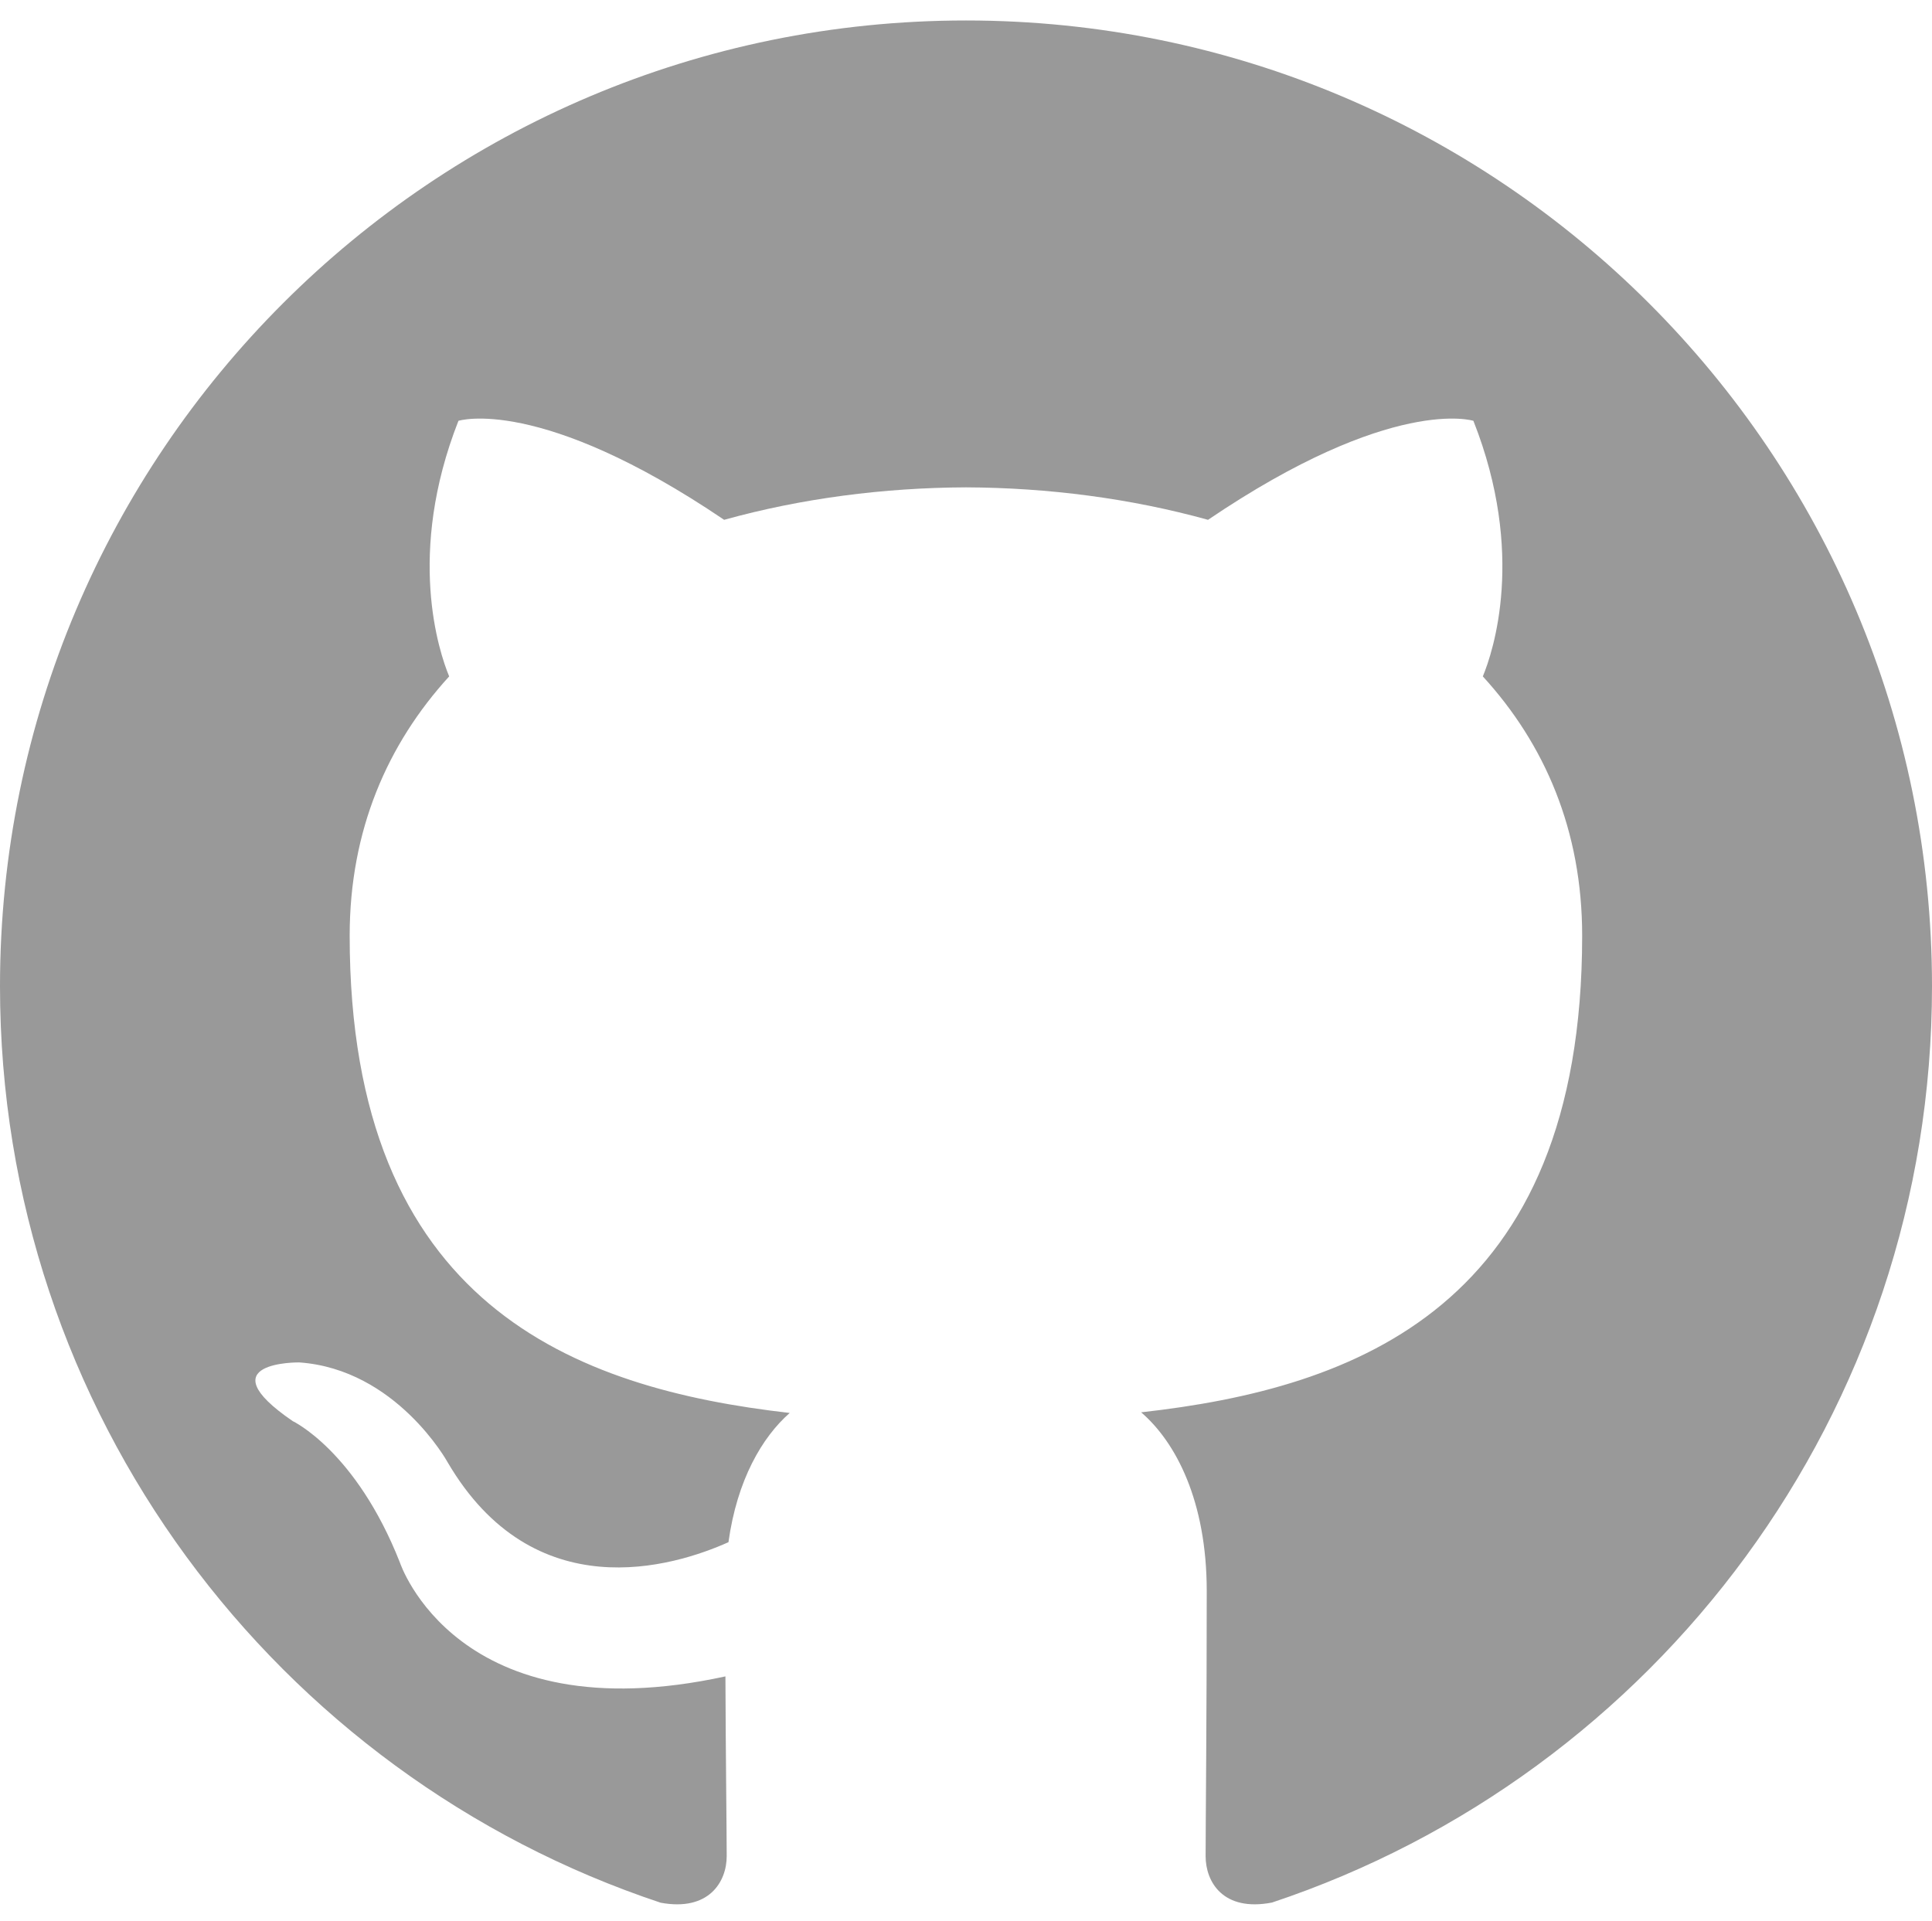
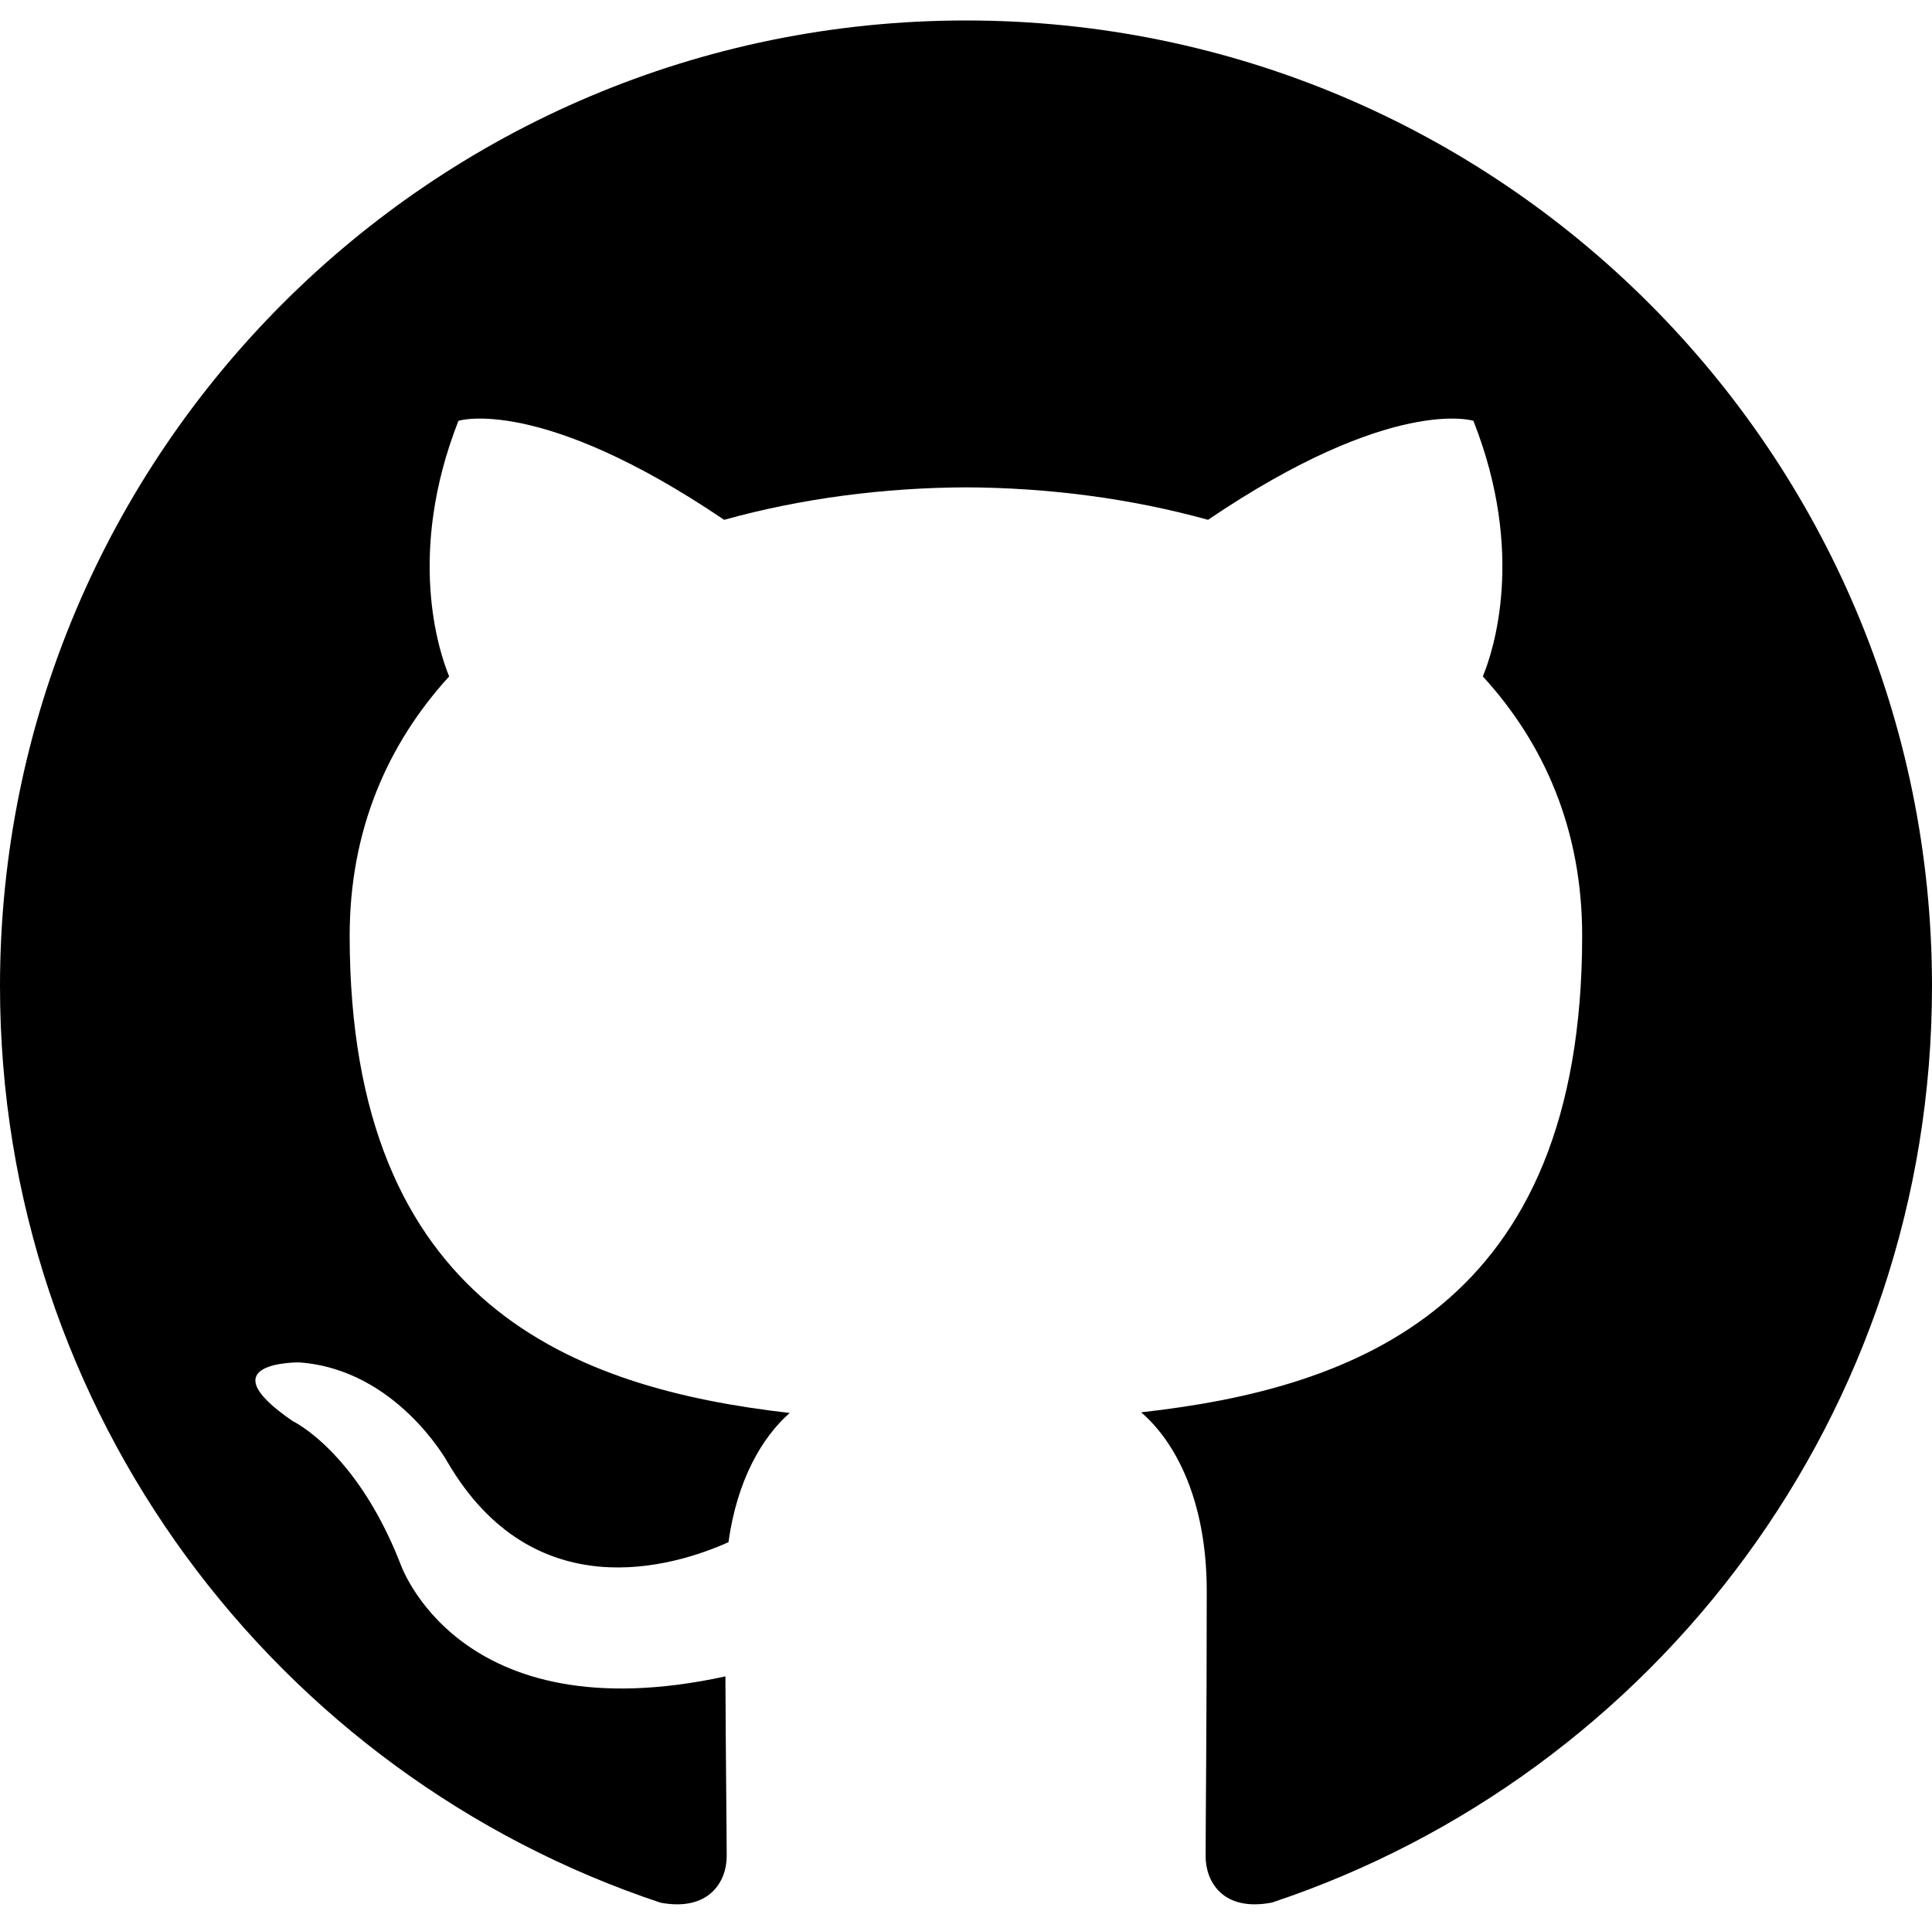
<svg xmlns="http://www.w3.org/2000/svg" enable-background="new 0 0 120.78 120.07" viewBox="0 0 120.78 120.07">
-   <path clip-rule="evenodd" d="m60.39 1.28c-33.35 0-60.39 27.03-60.39 60.38 0 26.68 17.3 49.32 41.3 57.3 3.02.56 4.13-1.31 4.13-2.91 0-1.44-.06-6.2-.08-11.24-16.81 3.66-20.35-7.12-20.35-7.12-2.75-6.98-6.7-8.84-6.7-8.84-5.48-3.75.41-3.67.41-3.67 6.06.43 9.26 6.22 9.26 6.22 5.39 9.23 14.13 6.56 17.57 5.02.54-3.9 2.11-6.57 3.83-8.08-13.41-1.53-27.51-6.71-27.51-29.84 0-6.59 2.36-11.98 6.22-16.21-.63-1.52-2.69-7.66.58-15.98 0 0 5.07-1.62 16.61 6.19 4.82-1.34 9.98-2.01 15.12-2.03 5.13.02 10.3.69 15.13 2.03 11.53-7.81 16.59-6.19 16.59-6.19 3.29 8.32 1.22 14.46.59 15.98 3.87 4.23 6.21 9.62 6.21 16.21 0 23.19-14.13 28.3-27.57 29.8 2.17 1.87 4.1 5.55 4.1 11.18 0 8.08-.07 14.58-.07 16.57 0 1.61 1.09 3.49 4.15 2.9 23.98-7.99 41.26-30.62 41.26-57.29 0-33.35-27.04-60.38-60.39-60.38z" fill="#999" fill-rule="evenodd" />
+   <path clip-rule="evenodd" d="m60.39 1.28c-33.35 0-60.39 27.03-60.39 60.38 0 26.68 17.3 49.32 41.3 57.3 3.02.56 4.13-1.31 4.13-2.91 0-1.44-.06-6.2-.08-11.24-16.81 3.66-20.35-7.12-20.35-7.12-2.75-6.98-6.7-8.84-6.7-8.84-5.48-3.75.41-3.67.41-3.67 6.06.43 9.26 6.22 9.26 6.22 5.39 9.23 14.13 6.56 17.57 5.02.54-3.9 2.11-6.57 3.83-8.08-13.41-1.53-27.51-6.71-27.51-29.84 0-6.59 2.36-11.98 6.22-16.21-.63-1.52-2.69-7.66.58-15.98 0 0 5.07-1.62 16.61 6.19 4.82-1.34 9.98-2.01 15.12-2.03 5.13.02 10.3.69 15.13 2.03 11.53-7.81 16.59-6.19 16.59-6.19 3.29 8.32 1.22 14.46.59 15.98 3.87 4.23 6.21 9.62 6.21 16.21 0 23.19-14.13 28.3-27.57 29.8 2.17 1.87 4.1 5.55 4.1 11.18 0 8.08-.07 14.58-.07 16.57 0 1.61 1.09 3.49 4.15 2.9 23.98-7.99 41.26-30.62 41.26-57.29 0-33.35-27.04-60.38-60.39-60.38z" fill="black" fill-rule="evenodd" />
</svg>
